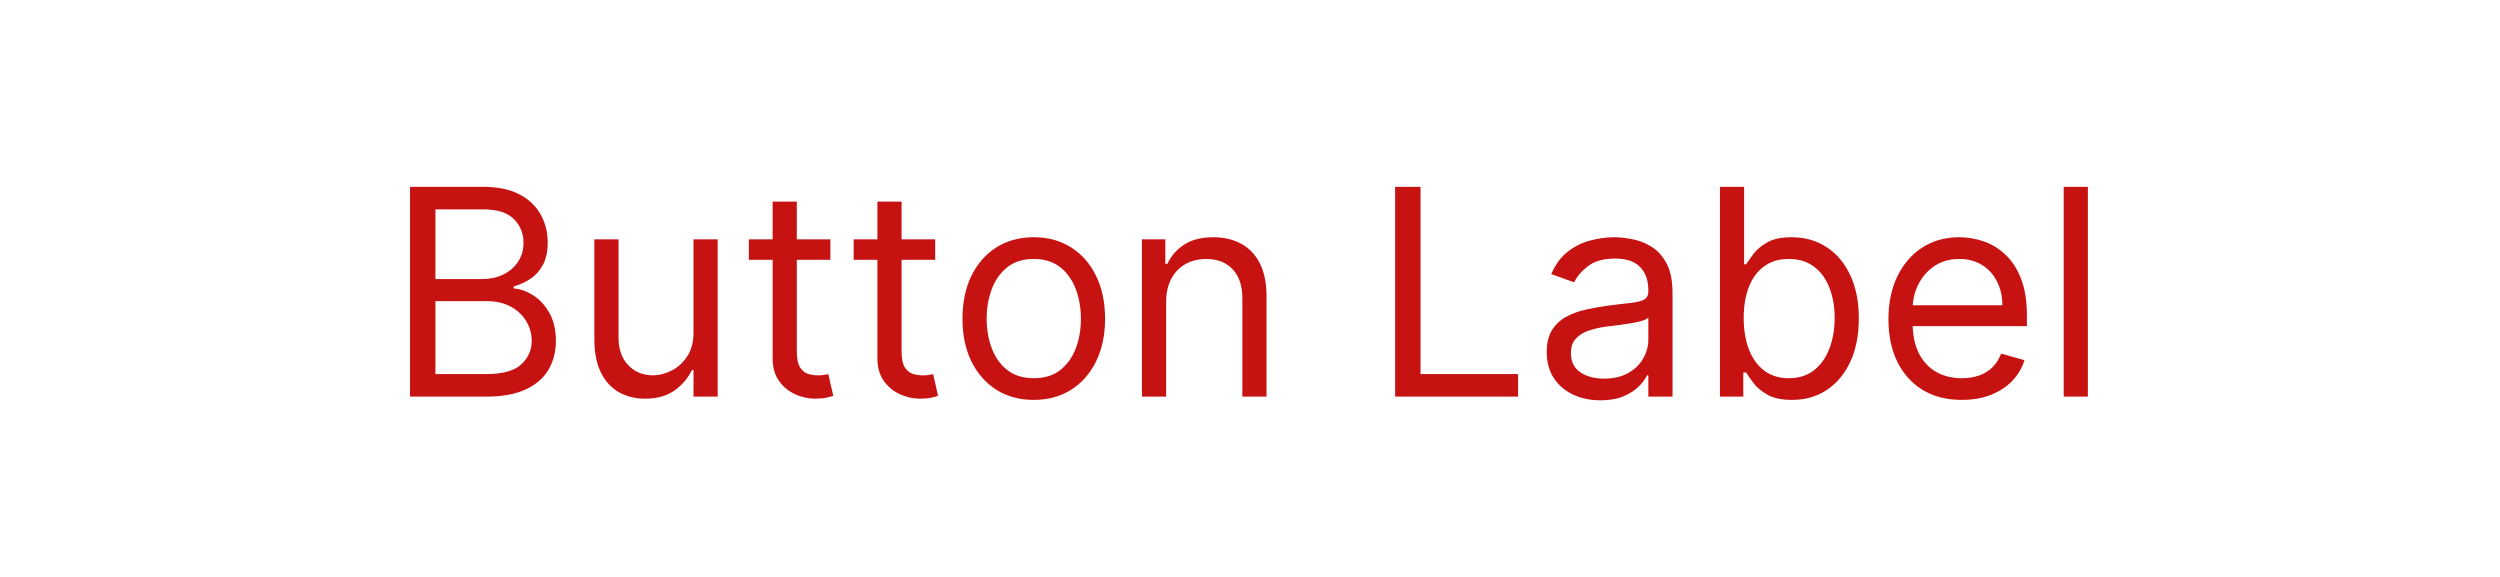
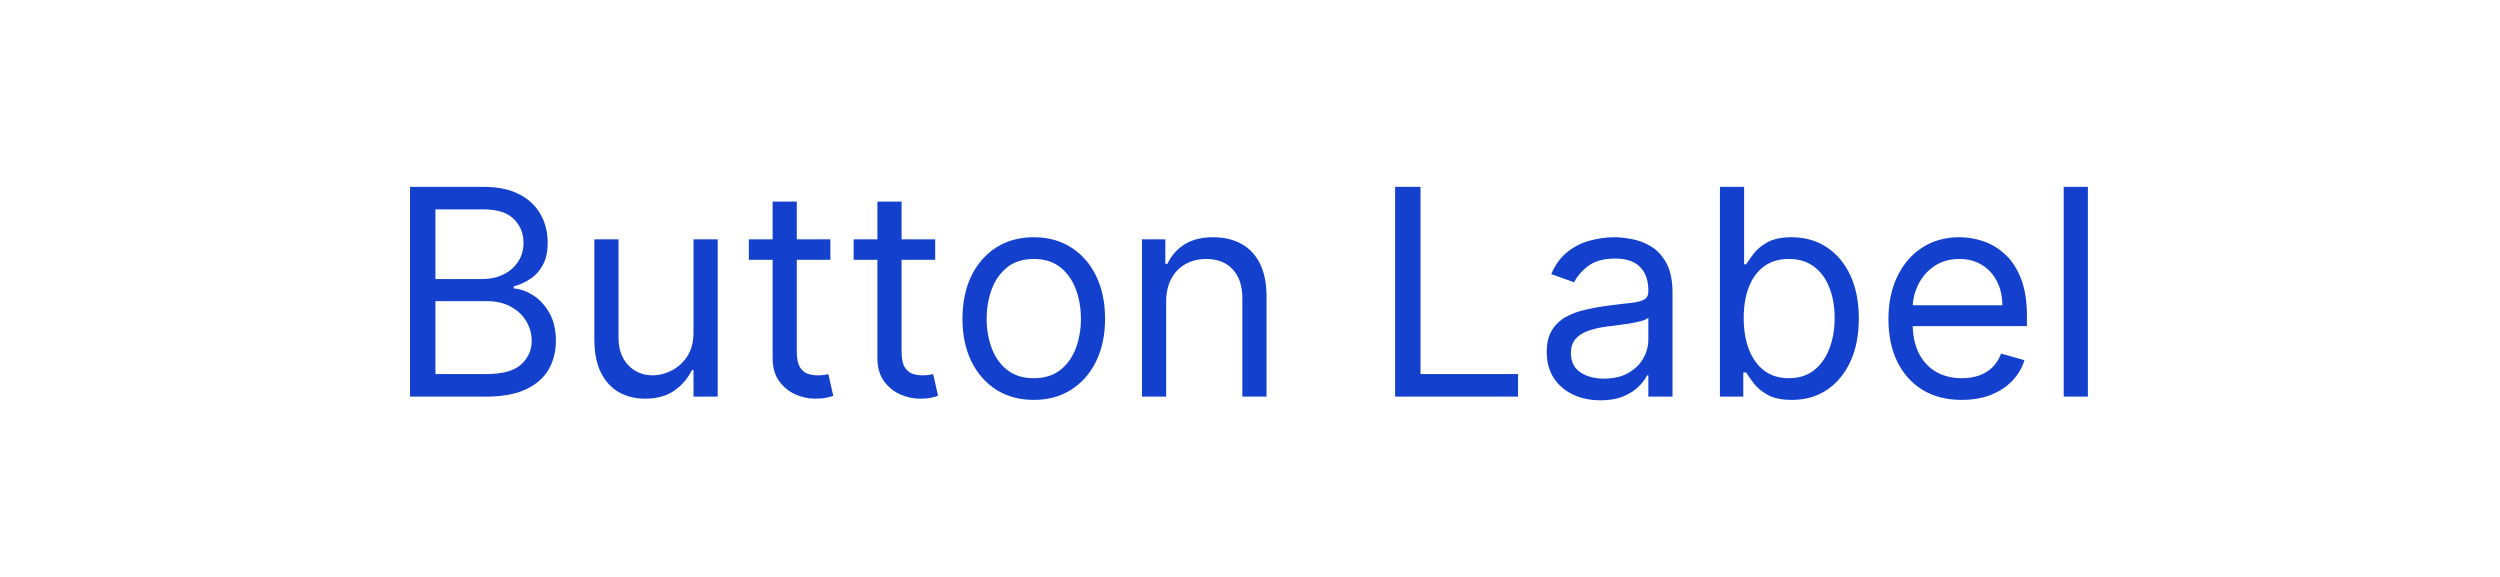
<svg xmlns="http://www.w3.org/2000/svg" width="104" height="24" viewBox="0 0 104 24" fill="none">
-   <path d="M17.057 16.5V7.773H20.108C20.716 7.773 21.217 7.878 21.612 8.088C22.007 8.295 22.301 8.575 22.494 8.928C22.688 9.277 22.784 9.665 22.784 10.091C22.784 10.466 22.717 10.776 22.584 11.02C22.453 11.264 22.28 11.457 22.064 11.599C21.851 11.742 21.619 11.847 21.369 11.915V12C21.636 12.017 21.905 12.111 22.175 12.281C22.445 12.452 22.671 12.696 22.852 13.014C23.034 13.332 23.125 13.722 23.125 14.182C23.125 14.619 23.026 15.013 22.827 15.362C22.628 15.712 22.314 15.989 21.885 16.193C21.456 16.398 20.898 16.5 20.21 16.5H17.057ZM18.114 15.562H20.21C20.901 15.562 21.391 15.429 21.68 15.162C21.973 14.892 22.119 14.565 22.119 14.182C22.119 13.886 22.044 13.614 21.893 13.364C21.743 13.111 21.528 12.909 21.25 12.758C20.972 12.605 20.642 12.528 20.261 12.528H18.114V15.562ZM18.114 11.608H20.074C20.392 11.608 20.679 11.546 20.935 11.421C21.193 11.296 21.398 11.119 21.548 10.892C21.702 10.665 21.778 10.398 21.778 10.091C21.778 9.707 21.645 9.382 21.378 9.115C21.111 8.845 20.688 8.71 20.108 8.71H18.114V11.608ZM28.85 13.824V9.955H29.856V16.5H28.85V15.392H28.782C28.629 15.724 28.39 16.007 28.066 16.24C27.742 16.47 27.333 16.585 26.839 16.585C26.43 16.585 26.066 16.496 25.748 16.317C25.43 16.135 25.18 15.862 24.998 15.499C24.816 15.132 24.725 14.671 24.725 14.114V9.955H25.731V14.046C25.731 14.523 25.864 14.903 26.131 15.188C26.401 15.472 26.745 15.614 27.163 15.614C27.413 15.614 27.667 15.55 27.925 15.422C28.187 15.294 28.405 15.098 28.582 14.834C28.761 14.57 28.85 14.233 28.85 13.824ZM34.544 9.955V10.807H31.152V9.955H34.544ZM32.141 8.386H33.147V14.625C33.147 14.909 33.188 15.122 33.27 15.264C33.355 15.403 33.463 15.497 33.594 15.546C33.728 15.591 33.868 15.614 34.016 15.614C34.127 15.614 34.218 15.608 34.289 15.597C34.36 15.582 34.416 15.571 34.459 15.562L34.664 16.466C34.596 16.491 34.5 16.517 34.378 16.543C34.256 16.571 34.101 16.585 33.914 16.585C33.63 16.585 33.351 16.524 33.078 16.402C32.809 16.28 32.584 16.094 32.405 15.844C32.229 15.594 32.141 15.278 32.141 14.898V8.386ZM38.904 9.955V10.807H35.512V9.955H38.904ZM36.5 8.386H37.506V14.625C37.506 14.909 37.547 15.122 37.63 15.264C37.715 15.403 37.823 15.497 37.953 15.546C38.087 15.591 38.228 15.614 38.375 15.614C38.486 15.614 38.577 15.608 38.648 15.597C38.719 15.582 38.776 15.571 38.819 15.562L39.023 16.466C38.955 16.491 38.86 16.517 38.738 16.543C38.615 16.571 38.461 16.585 38.273 16.585C37.989 16.585 37.711 16.524 37.438 16.402C37.168 16.28 36.944 16.094 36.765 15.844C36.588 15.594 36.5 15.278 36.5 14.898V8.386ZM43.005 16.636C42.414 16.636 41.896 16.496 41.45 16.215C41.007 15.933 40.66 15.54 40.41 15.034C40.163 14.528 40.039 13.938 40.039 13.261C40.039 12.579 40.163 11.984 40.41 11.476C40.66 10.967 41.007 10.572 41.45 10.291C41.896 10.01 42.414 9.869 43.005 9.869C43.596 9.869 44.113 10.01 44.556 10.291C45.002 10.572 45.349 10.967 45.596 11.476C45.846 11.984 45.971 12.579 45.971 13.261C45.971 13.938 45.846 14.528 45.596 15.034C45.349 15.54 45.002 15.933 44.556 16.215C44.113 16.496 43.596 16.636 43.005 16.636ZM43.005 15.733C43.454 15.733 43.824 15.618 44.113 15.388C44.403 15.158 44.617 14.855 44.757 14.48C44.896 14.105 44.966 13.699 44.966 13.261C44.966 12.824 44.896 12.416 44.757 12.038C44.617 11.661 44.403 11.355 44.113 11.122C43.824 10.889 43.454 10.773 43.005 10.773C42.556 10.773 42.187 10.889 41.897 11.122C41.608 11.355 41.393 11.661 41.254 12.038C41.115 12.416 41.045 12.824 41.045 13.261C41.045 13.699 41.115 14.105 41.254 14.48C41.393 14.855 41.608 15.158 41.897 15.388C42.187 15.618 42.556 15.733 43.005 15.733ZM48.512 12.562V16.5H47.506V9.955H48.478V10.977H48.563C48.717 10.645 48.95 10.378 49.262 10.176C49.575 9.972 49.978 9.869 50.472 9.869C50.916 9.869 51.303 9.96 51.636 10.142C51.968 10.321 52.227 10.594 52.411 10.96C52.596 11.324 52.688 11.784 52.688 12.341V16.5H51.682V12.409C51.682 11.895 51.549 11.494 51.282 11.207C51.015 10.918 50.648 10.773 50.182 10.773C49.861 10.773 49.575 10.842 49.322 10.982C49.072 11.121 48.874 11.324 48.729 11.591C48.584 11.858 48.512 12.182 48.512 12.562ZM58.037 16.5V7.773H59.094V15.562H63.151V16.5H58.037ZM66.577 16.653C66.162 16.653 65.786 16.575 65.448 16.419C65.11 16.26 64.841 16.031 64.642 15.733C64.444 15.432 64.344 15.068 64.344 14.642C64.344 14.267 64.418 13.963 64.566 13.73C64.713 13.494 64.911 13.31 65.158 13.176C65.405 13.043 65.678 12.943 65.976 12.878C66.277 12.81 66.58 12.756 66.884 12.716C67.282 12.665 67.604 12.626 67.851 12.601C68.101 12.572 68.283 12.526 68.397 12.46C68.513 12.395 68.571 12.281 68.571 12.119V12.085C68.571 11.665 68.456 11.338 68.226 11.105C67.999 10.872 67.654 10.756 67.191 10.756C66.711 10.756 66.334 10.861 66.061 11.071C65.789 11.281 65.597 11.506 65.486 11.744L64.532 11.403C64.702 11.006 64.929 10.696 65.213 10.474C65.5 10.25 65.813 10.094 66.151 10.006C66.492 9.915 66.827 9.869 67.157 9.869C67.367 9.869 67.608 9.895 67.881 9.946C68.157 9.994 68.422 10.095 68.678 10.249C68.936 10.402 69.151 10.633 69.321 10.943C69.492 11.253 69.577 11.668 69.577 12.188V16.5H68.571V15.614H68.52C68.452 15.756 68.338 15.908 68.179 16.07C68.02 16.232 67.809 16.369 67.544 16.483C67.28 16.597 66.958 16.653 66.577 16.653ZM66.731 15.75C67.128 15.75 67.463 15.672 67.736 15.516C68.012 15.359 68.219 15.158 68.358 14.911C68.5 14.663 68.571 14.403 68.571 14.131V13.21C68.529 13.261 68.435 13.308 68.29 13.351C68.148 13.391 67.983 13.426 67.796 13.457C67.611 13.486 67.431 13.511 67.255 13.534C67.081 13.554 66.941 13.571 66.833 13.585C66.571 13.619 66.327 13.675 66.1 13.751C65.875 13.825 65.694 13.938 65.554 14.088C65.418 14.236 65.35 14.438 65.35 14.693C65.35 15.043 65.479 15.307 65.738 15.486C65.999 15.662 66.33 15.75 66.731 15.75ZM71.549 16.5V7.773H72.555V10.994H72.64C72.714 10.881 72.816 10.736 72.947 10.56C73.08 10.381 73.271 10.222 73.518 10.082C73.768 9.94 74.106 9.869 74.532 9.869C75.083 9.869 75.569 10.007 75.989 10.283C76.41 10.558 76.738 10.949 76.974 11.454C77.21 11.96 77.327 12.557 77.327 13.244C77.327 13.938 77.21 14.538 76.974 15.047C76.738 15.553 76.411 15.945 75.994 16.223C75.576 16.499 75.094 16.636 74.549 16.636C74.129 16.636 73.792 16.567 73.539 16.428C73.286 16.285 73.092 16.125 72.955 15.946C72.819 15.764 72.714 15.614 72.64 15.494H72.521V16.5H71.549ZM72.538 13.227C72.538 13.722 72.61 14.158 72.755 14.536C72.9 14.911 73.112 15.204 73.39 15.418C73.668 15.628 74.009 15.733 74.413 15.733C74.833 15.733 75.184 15.622 75.465 15.401C75.749 15.176 75.962 14.875 76.104 14.497C76.249 14.117 76.322 13.693 76.322 13.227C76.322 12.767 76.251 12.352 76.109 11.983C75.969 11.611 75.758 11.317 75.474 11.101C75.192 10.882 74.839 10.773 74.413 10.773C74.004 10.773 73.66 10.876 73.381 11.084C73.103 11.288 72.893 11.575 72.751 11.945C72.609 12.311 72.538 12.739 72.538 13.227ZM81.61 16.636C80.979 16.636 80.435 16.497 79.978 16.219C79.523 15.938 79.173 15.546 78.925 15.043C78.681 14.537 78.559 13.949 78.559 13.278C78.559 12.608 78.681 12.017 78.925 11.506C79.173 10.992 79.516 10.591 79.957 10.304C80.4 10.014 80.917 9.869 81.508 9.869C81.849 9.869 82.185 9.926 82.518 10.04C82.85 10.153 83.153 10.338 83.425 10.594C83.698 10.847 83.915 11.182 84.077 11.599C84.239 12.017 84.32 12.531 84.32 13.142V13.568H79.275V12.699H83.298C83.298 12.329 83.224 12 83.076 11.71C82.931 11.421 82.724 11.192 82.454 11.024C82.187 10.857 81.871 10.773 81.508 10.773C81.107 10.773 80.761 10.872 80.468 11.071C80.178 11.267 79.955 11.523 79.799 11.838C79.643 12.153 79.565 12.492 79.565 12.852V13.432C79.565 13.926 79.65 14.345 79.82 14.689C79.994 15.03 80.234 15.29 80.54 15.469C80.847 15.645 81.204 15.733 81.61 15.733C81.874 15.733 82.113 15.696 82.326 15.622C82.542 15.546 82.728 15.432 82.884 15.281C83.04 15.128 83.161 14.938 83.246 14.71L84.218 14.983C84.116 15.312 83.944 15.602 83.702 15.852C83.461 16.099 83.163 16.293 82.808 16.432C82.452 16.568 82.053 16.636 81.61 16.636ZM86.856 7.773V16.5H85.85V7.773H86.856Z" fill="#C71212" />
+   <path d="M17.057 16.5V7.773H20.108C20.716 7.773 21.217 7.878 21.612 8.088C22.007 8.295 22.301 8.575 22.494 8.928C22.688 9.277 22.784 9.665 22.784 10.091C22.784 10.466 22.717 10.776 22.584 11.02C22.453 11.264 22.28 11.457 22.064 11.599C21.851 11.742 21.619 11.847 21.369 11.915V12C21.636 12.017 21.905 12.111 22.175 12.281C22.445 12.452 22.671 12.696 22.852 13.014C23.034 13.332 23.125 13.722 23.125 14.182C23.125 14.619 23.026 15.013 22.827 15.362C22.628 15.712 22.314 15.989 21.885 16.193C21.456 16.398 20.898 16.5 20.21 16.5H17.057ZM18.114 15.562H20.21C20.901 15.562 21.391 15.429 21.68 15.162C21.973 14.892 22.119 14.565 22.119 14.182C22.119 13.886 22.044 13.614 21.893 13.364C21.743 13.111 21.528 12.909 21.25 12.758C20.972 12.605 20.642 12.528 20.261 12.528H18.114V15.562ZM18.114 11.608H20.074C20.392 11.608 20.679 11.546 20.935 11.421C21.193 11.296 21.398 11.119 21.548 10.892C21.702 10.665 21.778 10.398 21.778 10.091C21.778 9.707 21.645 9.382 21.378 9.115C21.111 8.845 20.688 8.71 20.108 8.71H18.114V11.608ZM28.85 13.824V9.955H29.856V16.5H28.85V15.392H28.782C28.629 15.724 28.39 16.007 28.066 16.24C27.742 16.47 27.333 16.585 26.839 16.585C26.43 16.585 26.066 16.496 25.748 16.317C25.43 16.135 25.18 15.862 24.998 15.499C24.816 15.132 24.725 14.671 24.725 14.114V9.955H25.731V14.046C25.731 14.523 25.864 14.903 26.131 15.188C26.401 15.472 26.745 15.614 27.163 15.614C27.413 15.614 27.667 15.55 27.925 15.422C28.187 15.294 28.405 15.098 28.582 14.834C28.761 14.57 28.85 14.233 28.85 13.824ZM34.544 9.955V10.807H31.152V9.955H34.544ZM32.141 8.386H33.147V14.625C33.147 14.909 33.188 15.122 33.27 15.264C33.355 15.403 33.463 15.497 33.594 15.546C33.728 15.591 33.868 15.614 34.016 15.614C34.127 15.614 34.218 15.608 34.289 15.597C34.36 15.582 34.416 15.571 34.459 15.562L34.664 16.466C34.596 16.491 34.5 16.517 34.378 16.543C34.256 16.571 34.101 16.585 33.914 16.585C33.63 16.585 33.351 16.524 33.078 16.402C32.809 16.28 32.584 16.094 32.405 15.844C32.229 15.594 32.141 15.278 32.141 14.898V8.386ZM38.904 9.955V10.807H35.512V9.955H38.904ZM36.5 8.386H37.506V14.625C37.506 14.909 37.547 15.122 37.63 15.264C37.715 15.403 37.823 15.497 37.953 15.546C38.087 15.591 38.228 15.614 38.375 15.614C38.486 15.614 38.577 15.608 38.648 15.597C38.719 15.582 38.776 15.571 38.819 15.562L39.023 16.466C38.955 16.491 38.86 16.517 38.738 16.543C38.615 16.571 38.461 16.585 38.273 16.585C37.989 16.585 37.711 16.524 37.438 16.402C37.168 16.28 36.944 16.094 36.765 15.844C36.588 15.594 36.5 15.278 36.5 14.898V8.386ZM43.005 16.636C42.414 16.636 41.896 16.496 41.45 16.215C41.007 15.933 40.66 15.54 40.41 15.034C40.163 14.528 40.039 13.938 40.039 13.261C40.039 12.579 40.163 11.984 40.41 11.476C40.66 10.967 41.007 10.572 41.45 10.291C41.896 10.01 42.414 9.869 43.005 9.869C43.596 9.869 44.113 10.01 44.556 10.291C45.002 10.572 45.349 10.967 45.596 11.476C45.846 11.984 45.971 12.579 45.971 13.261C45.971 13.938 45.846 14.528 45.596 15.034C45.349 15.54 45.002 15.933 44.556 16.215C44.113 16.496 43.596 16.636 43.005 16.636ZM43.005 15.733C43.454 15.733 43.824 15.618 44.113 15.388C44.403 15.158 44.617 14.855 44.757 14.48C44.896 14.105 44.966 13.699 44.966 13.261C44.966 12.824 44.896 12.416 44.757 12.038C44.617 11.661 44.403 11.355 44.113 11.122C43.824 10.889 43.454 10.773 43.005 10.773C42.556 10.773 42.187 10.889 41.897 11.122C41.608 11.355 41.393 11.661 41.254 12.038C41.115 12.416 41.045 12.824 41.045 13.261C41.045 13.699 41.115 14.105 41.254 14.48C41.393 14.855 41.608 15.158 41.897 15.388C42.187 15.618 42.556 15.733 43.005 15.733ZM48.512 12.562V16.5H47.506V9.955H48.478V10.977H48.563C48.717 10.645 48.95 10.378 49.262 10.176C49.575 9.972 49.978 9.869 50.472 9.869C50.916 9.869 51.303 9.96 51.636 10.142C51.968 10.321 52.227 10.594 52.411 10.96C52.596 11.324 52.688 11.784 52.688 12.341V16.5H51.682V12.409C51.682 11.895 51.549 11.494 51.282 11.207C51.015 10.918 50.648 10.773 50.182 10.773C49.861 10.773 49.575 10.842 49.322 10.982C49.072 11.121 48.874 11.324 48.729 11.591C48.584 11.858 48.512 12.182 48.512 12.562ZM58.037 16.5V7.773H59.094V15.562H63.151V16.5H58.037ZM66.577 16.653C66.162 16.653 65.786 16.575 65.448 16.419C65.11 16.26 64.841 16.031 64.642 15.733C64.444 15.432 64.344 15.068 64.344 14.642C64.344 14.267 64.418 13.963 64.566 13.73C64.713 13.494 64.911 13.31 65.158 13.176C65.405 13.043 65.678 12.943 65.976 12.878C66.277 12.81 66.58 12.756 66.884 12.716C67.282 12.665 67.604 12.626 67.851 12.601C68.101 12.572 68.283 12.526 68.397 12.46C68.513 12.395 68.571 12.281 68.571 12.119V12.085C68.571 11.665 68.456 11.338 68.226 11.105C67.999 10.872 67.654 10.756 67.191 10.756C66.711 10.756 66.334 10.861 66.061 11.071C65.789 11.281 65.597 11.506 65.486 11.744L64.532 11.403C64.702 11.006 64.929 10.696 65.213 10.474C65.5 10.25 65.813 10.094 66.151 10.006C66.492 9.915 66.827 9.869 67.157 9.869C67.367 9.869 67.608 9.895 67.881 9.946C68.157 9.994 68.422 10.095 68.678 10.249C68.936 10.402 69.151 10.633 69.321 10.943C69.492 11.253 69.577 11.668 69.577 12.188V16.5H68.571V15.614H68.52C68.452 15.756 68.338 15.908 68.179 16.07C68.02 16.232 67.809 16.369 67.544 16.483C67.28 16.597 66.958 16.653 66.577 16.653ZM66.731 15.75C67.128 15.75 67.463 15.672 67.736 15.516C68.012 15.359 68.219 15.158 68.358 14.911C68.5 14.663 68.571 14.403 68.571 14.131V13.21C68.529 13.261 68.435 13.308 68.29 13.351C68.148 13.391 67.983 13.426 67.796 13.457C67.611 13.486 67.431 13.511 67.255 13.534C67.081 13.554 66.941 13.571 66.833 13.585C66.571 13.619 66.327 13.675 66.1 13.751C65.875 13.825 65.694 13.938 65.554 14.088C65.418 14.236 65.35 14.438 65.35 14.693C65.35 15.043 65.479 15.307 65.738 15.486C65.999 15.662 66.33 15.75 66.731 15.75ZM71.549 16.5V7.773H72.555V10.994H72.64C72.714 10.881 72.816 10.736 72.947 10.56C73.08 10.381 73.271 10.222 73.518 10.082C73.768 9.94 74.106 9.869 74.532 9.869C75.083 9.869 75.569 10.007 75.989 10.283C76.41 10.558 76.738 10.949 76.974 11.454C77.21 11.96 77.327 12.557 77.327 13.244C77.327 13.938 77.21 14.538 76.974 15.047C76.738 15.553 76.411 15.945 75.994 16.223C75.576 16.499 75.094 16.636 74.549 16.636C74.129 16.636 73.792 16.567 73.539 16.428C73.286 16.285 73.092 16.125 72.955 15.946C72.819 15.764 72.714 15.614 72.64 15.494H72.521V16.5H71.549ZM72.538 13.227C72.538 13.722 72.61 14.158 72.755 14.536C72.9 14.911 73.112 15.204 73.39 15.418C73.668 15.628 74.009 15.733 74.413 15.733C74.833 15.733 75.184 15.622 75.465 15.401C75.749 15.176 75.962 14.875 76.104 14.497C76.249 14.117 76.322 13.693 76.322 13.227C76.322 12.767 76.251 12.352 76.109 11.983C75.969 11.611 75.758 11.317 75.474 11.101C75.192 10.882 74.839 10.773 74.413 10.773C74.004 10.773 73.66 10.876 73.381 11.084C73.103 11.288 72.893 11.575 72.751 11.945C72.609 12.311 72.538 12.739 72.538 13.227ZM81.61 16.636C80.979 16.636 80.435 16.497 79.978 16.219C79.523 15.938 79.173 15.546 78.925 15.043C78.681 14.537 78.559 13.949 78.559 13.278C78.559 12.608 78.681 12.017 78.925 11.506C79.173 10.992 79.516 10.591 79.957 10.304C80.4 10.014 80.917 9.869 81.508 9.869C81.849 9.869 82.185 9.926 82.518 10.04C82.85 10.153 83.153 10.338 83.425 10.594C83.698 10.847 83.915 11.182 84.077 11.599C84.239 12.017 84.32 12.531 84.32 13.142V13.568H79.275V12.699H83.298C83.298 12.329 83.224 12 83.076 11.71C82.931 11.421 82.724 11.192 82.454 11.024C82.187 10.857 81.871 10.773 81.508 10.773C81.107 10.773 80.761 10.872 80.468 11.071C80.178 11.267 79.955 11.523 79.799 11.838C79.643 12.153 79.565 12.492 79.565 12.852V13.432C79.565 13.926 79.65 14.345 79.82 14.689C79.994 15.03 80.234 15.29 80.54 15.469C80.847 15.645 81.204 15.733 81.61 15.733C81.874 15.733 82.113 15.696 82.326 15.622C82.542 15.546 82.728 15.432 82.884 15.281C83.04 15.128 83.161 14.938 83.246 14.71L84.218 14.983C84.116 15.312 83.944 15.602 83.702 15.852C83.461 16.099 83.163 16.293 82.808 16.432C82.452 16.568 82.053 16.636 81.61 16.636ZM86.856 7.773V16.5H85.85V7.773H86.856Z" fill="#1341CD" />
</svg>
